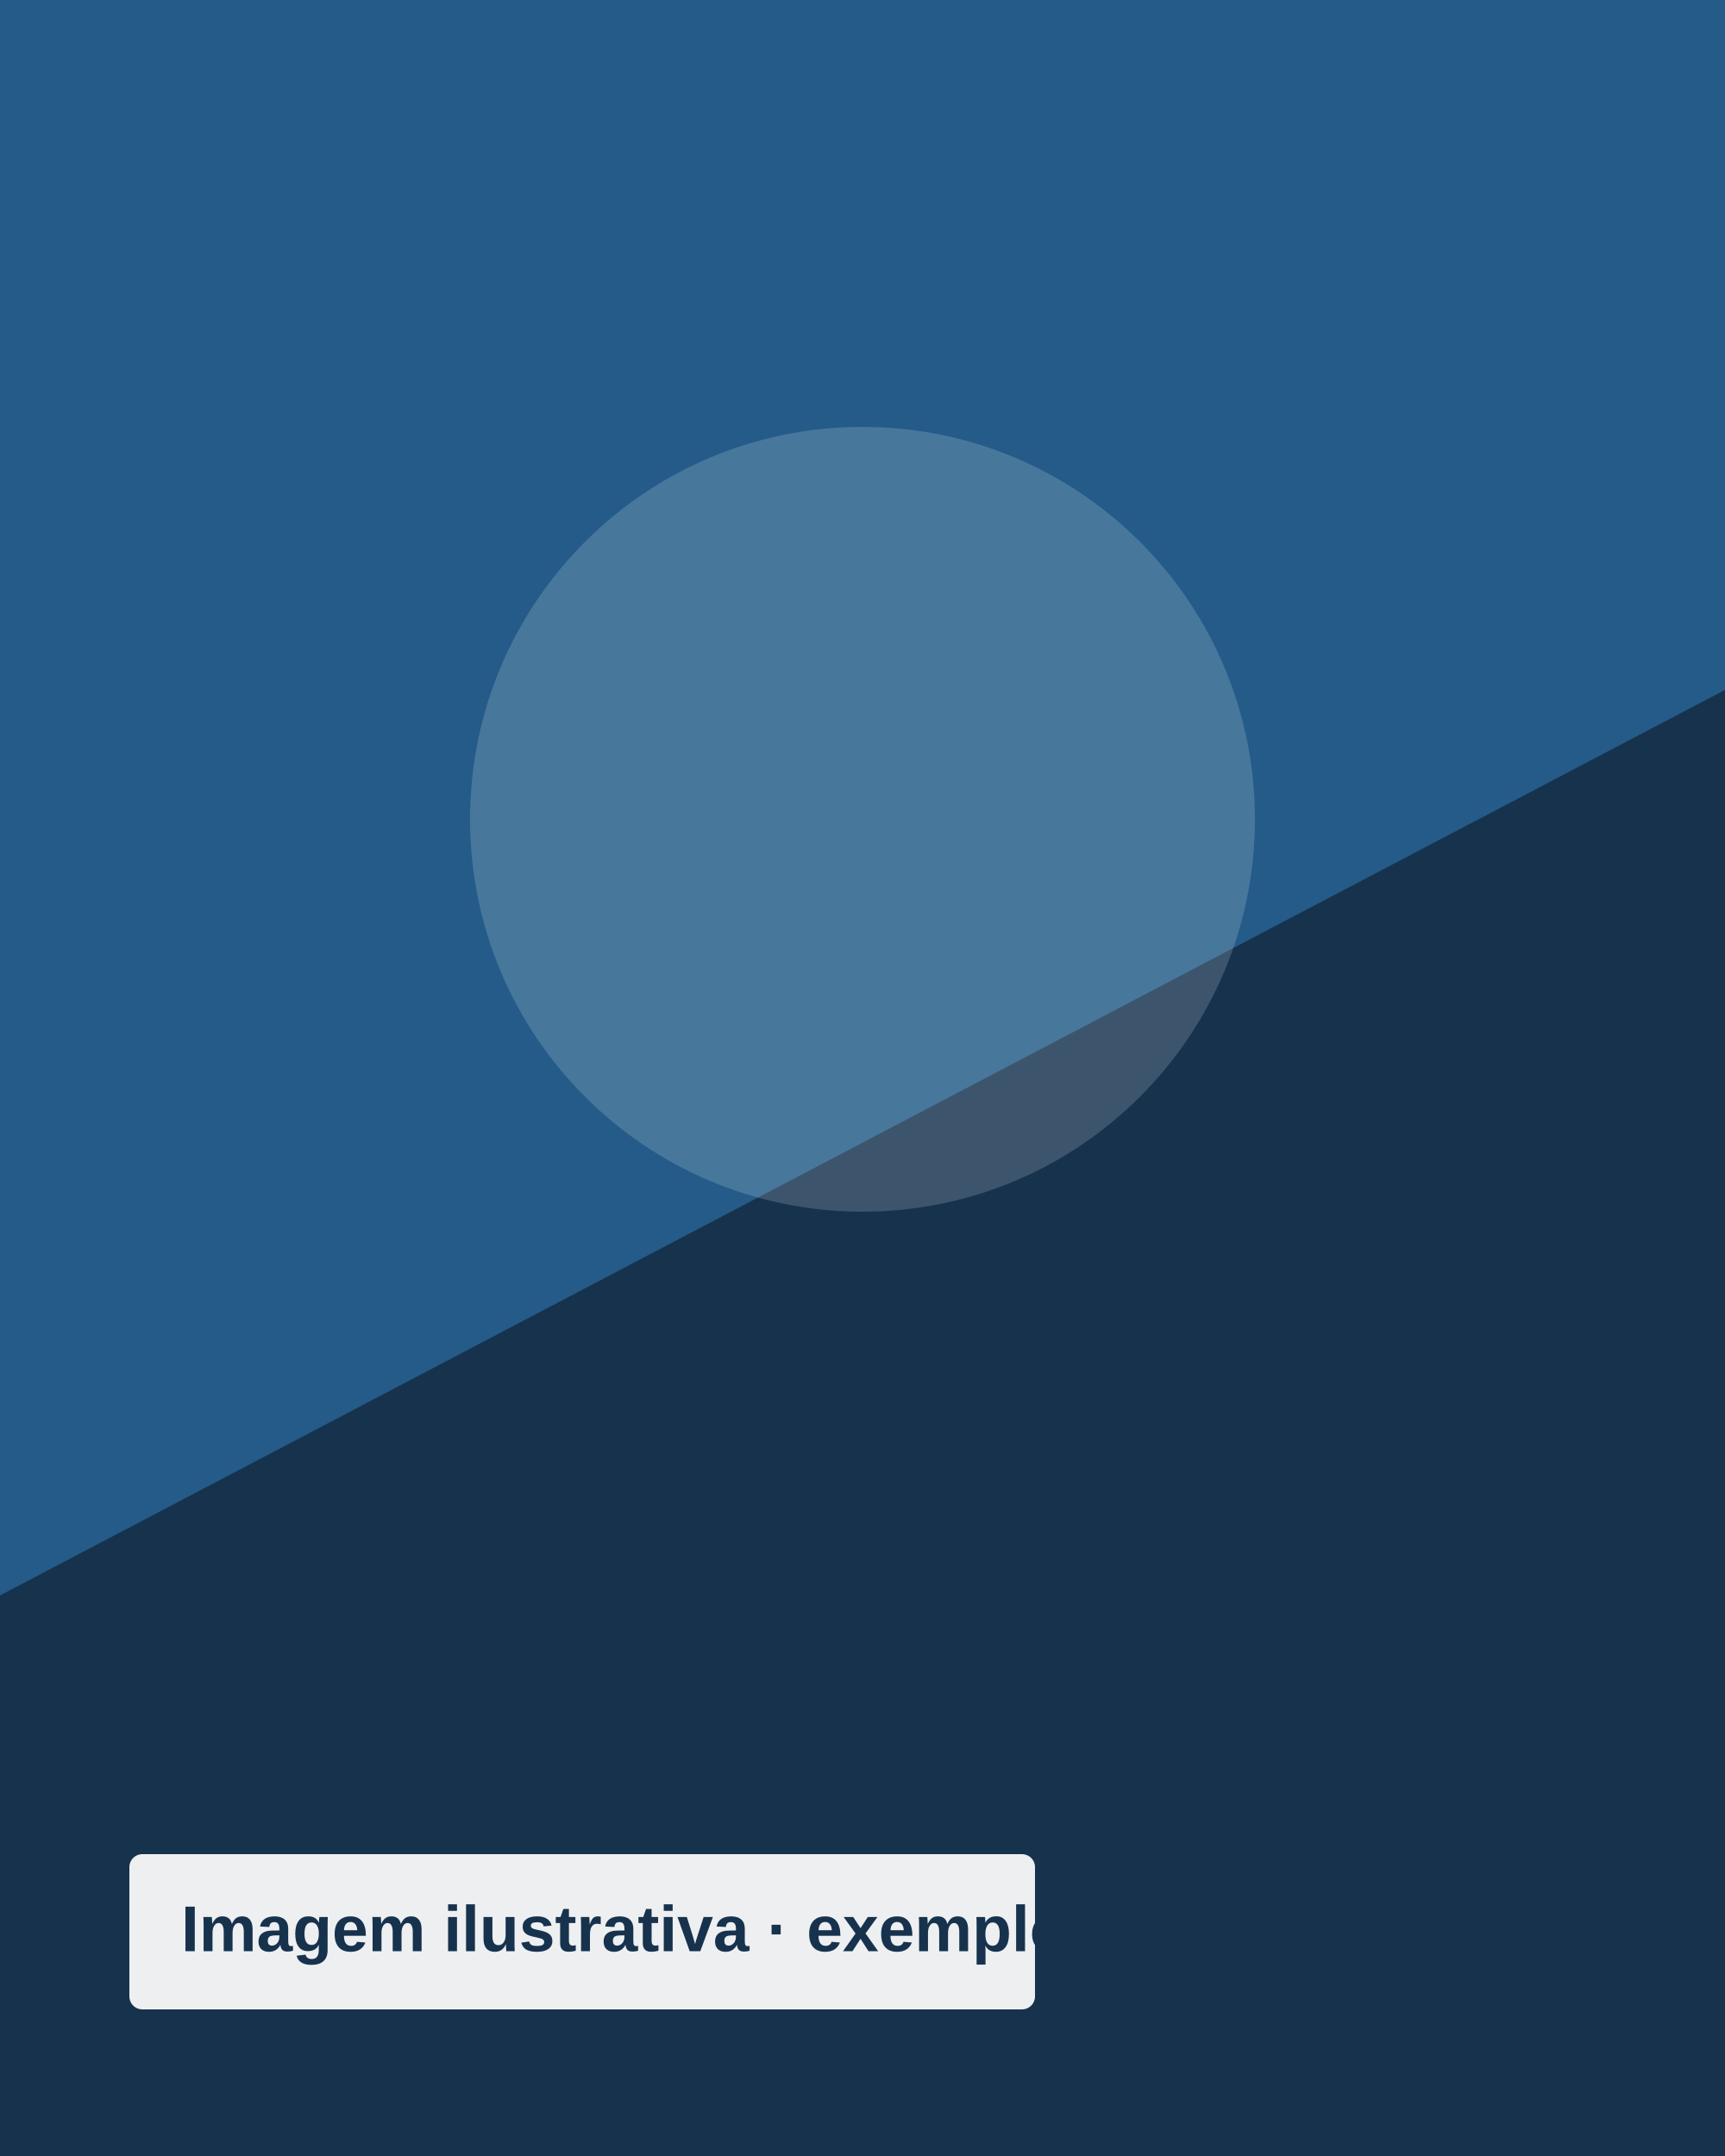
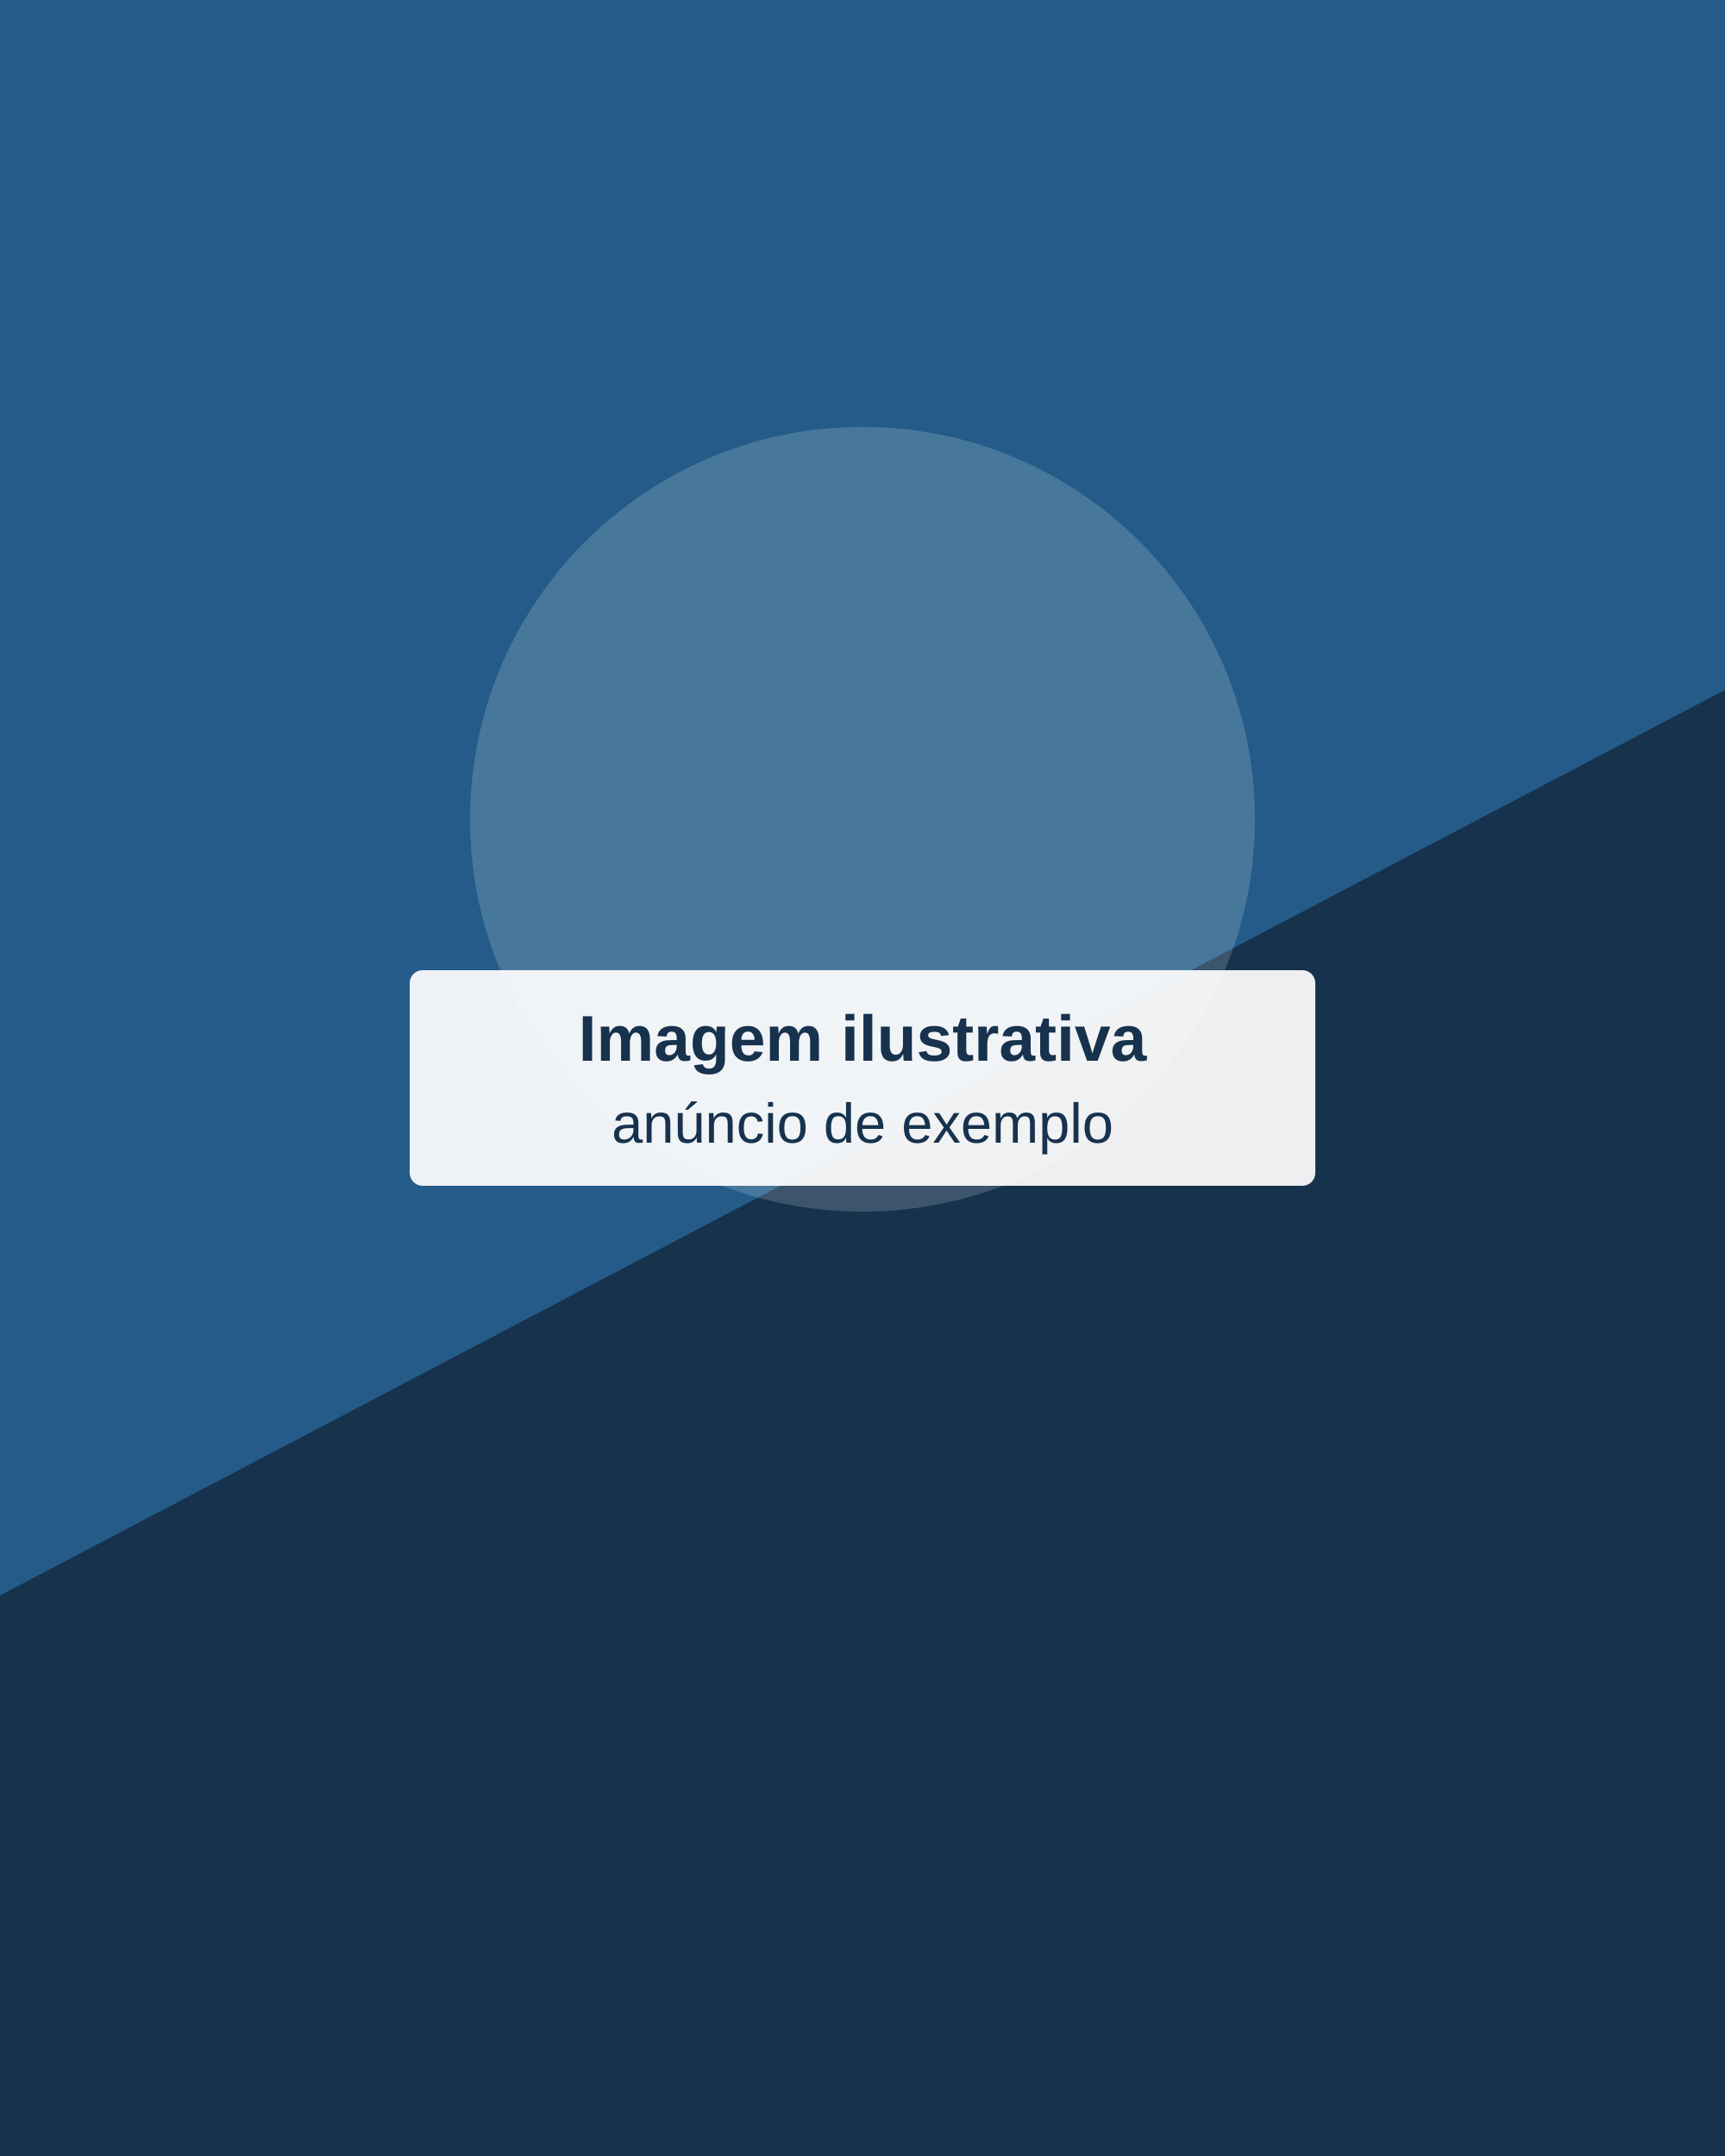
<svg xmlns="http://www.w3.org/2000/svg" viewBox="0 0 800 1000" width="800" height="1000" role="img" aria-label="Imagem ilustrativa de anúncio de exemplo">
  <rect width="800" height="1000" fill="#245B88" />
  <path d="M0 740 L800 320 L800 1000 L0 1000Z" fill="#17324D" />
  <circle cx="400" cy="380" r="182" fill="#EAF2FA" opacity="0.18" />
-   <rect x="60" y="860" width="420" height="72" rx="6" fill="#FFFFFF" opacity="0.92" />
-   <text x="84" y="905" font-family="Arial, sans-serif" font-size="30" font-weight="700" fill="#17324D">Imagem ilustrativa · exemplo</text>
+   <rect x="190" y="450" width="420" height="100" rx="6" fill="#FFFFFF" opacity="0.92" />
+   <text x="400" y="492" text-anchor="middle" font-family="Arial, sans-serif" font-size="30" font-weight="700" fill="#17324D">Imagem ilustrativa</text>
+   <text x="400" y="530" text-anchor="middle" font-family="Arial, sans-serif" font-size="26" fill="#17324D">anúncio de exemplo</text>
</svg>
